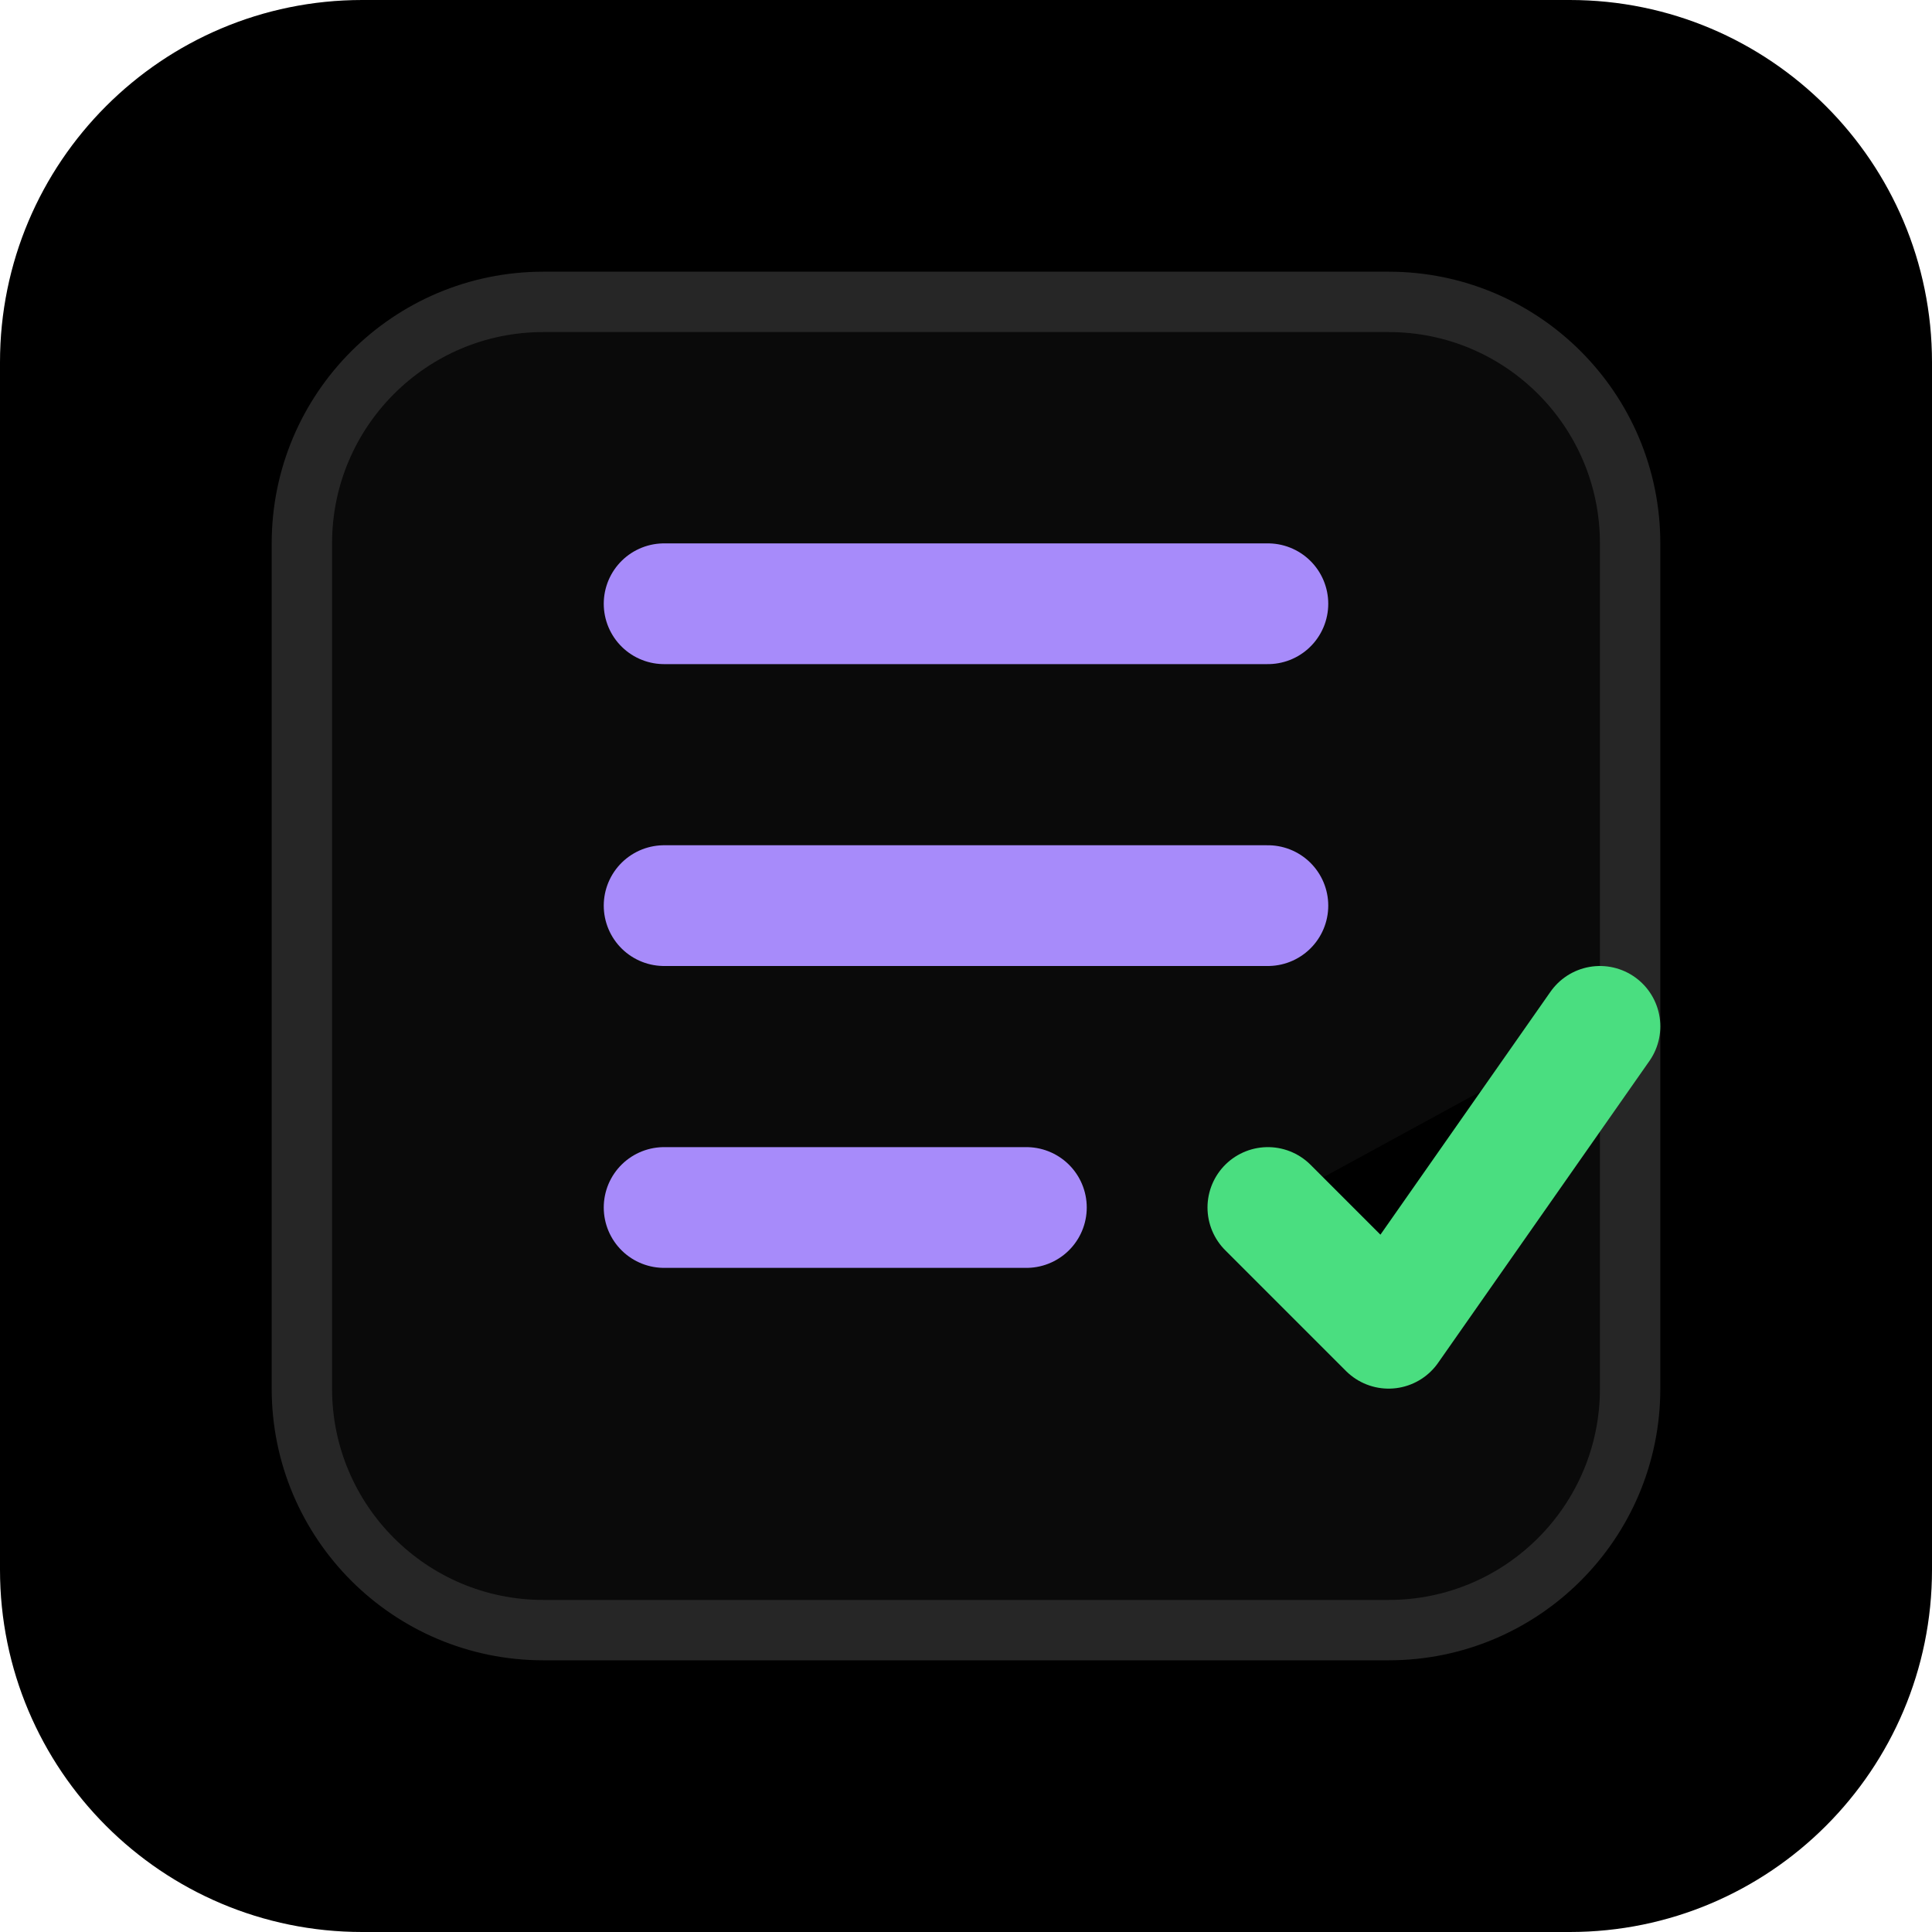
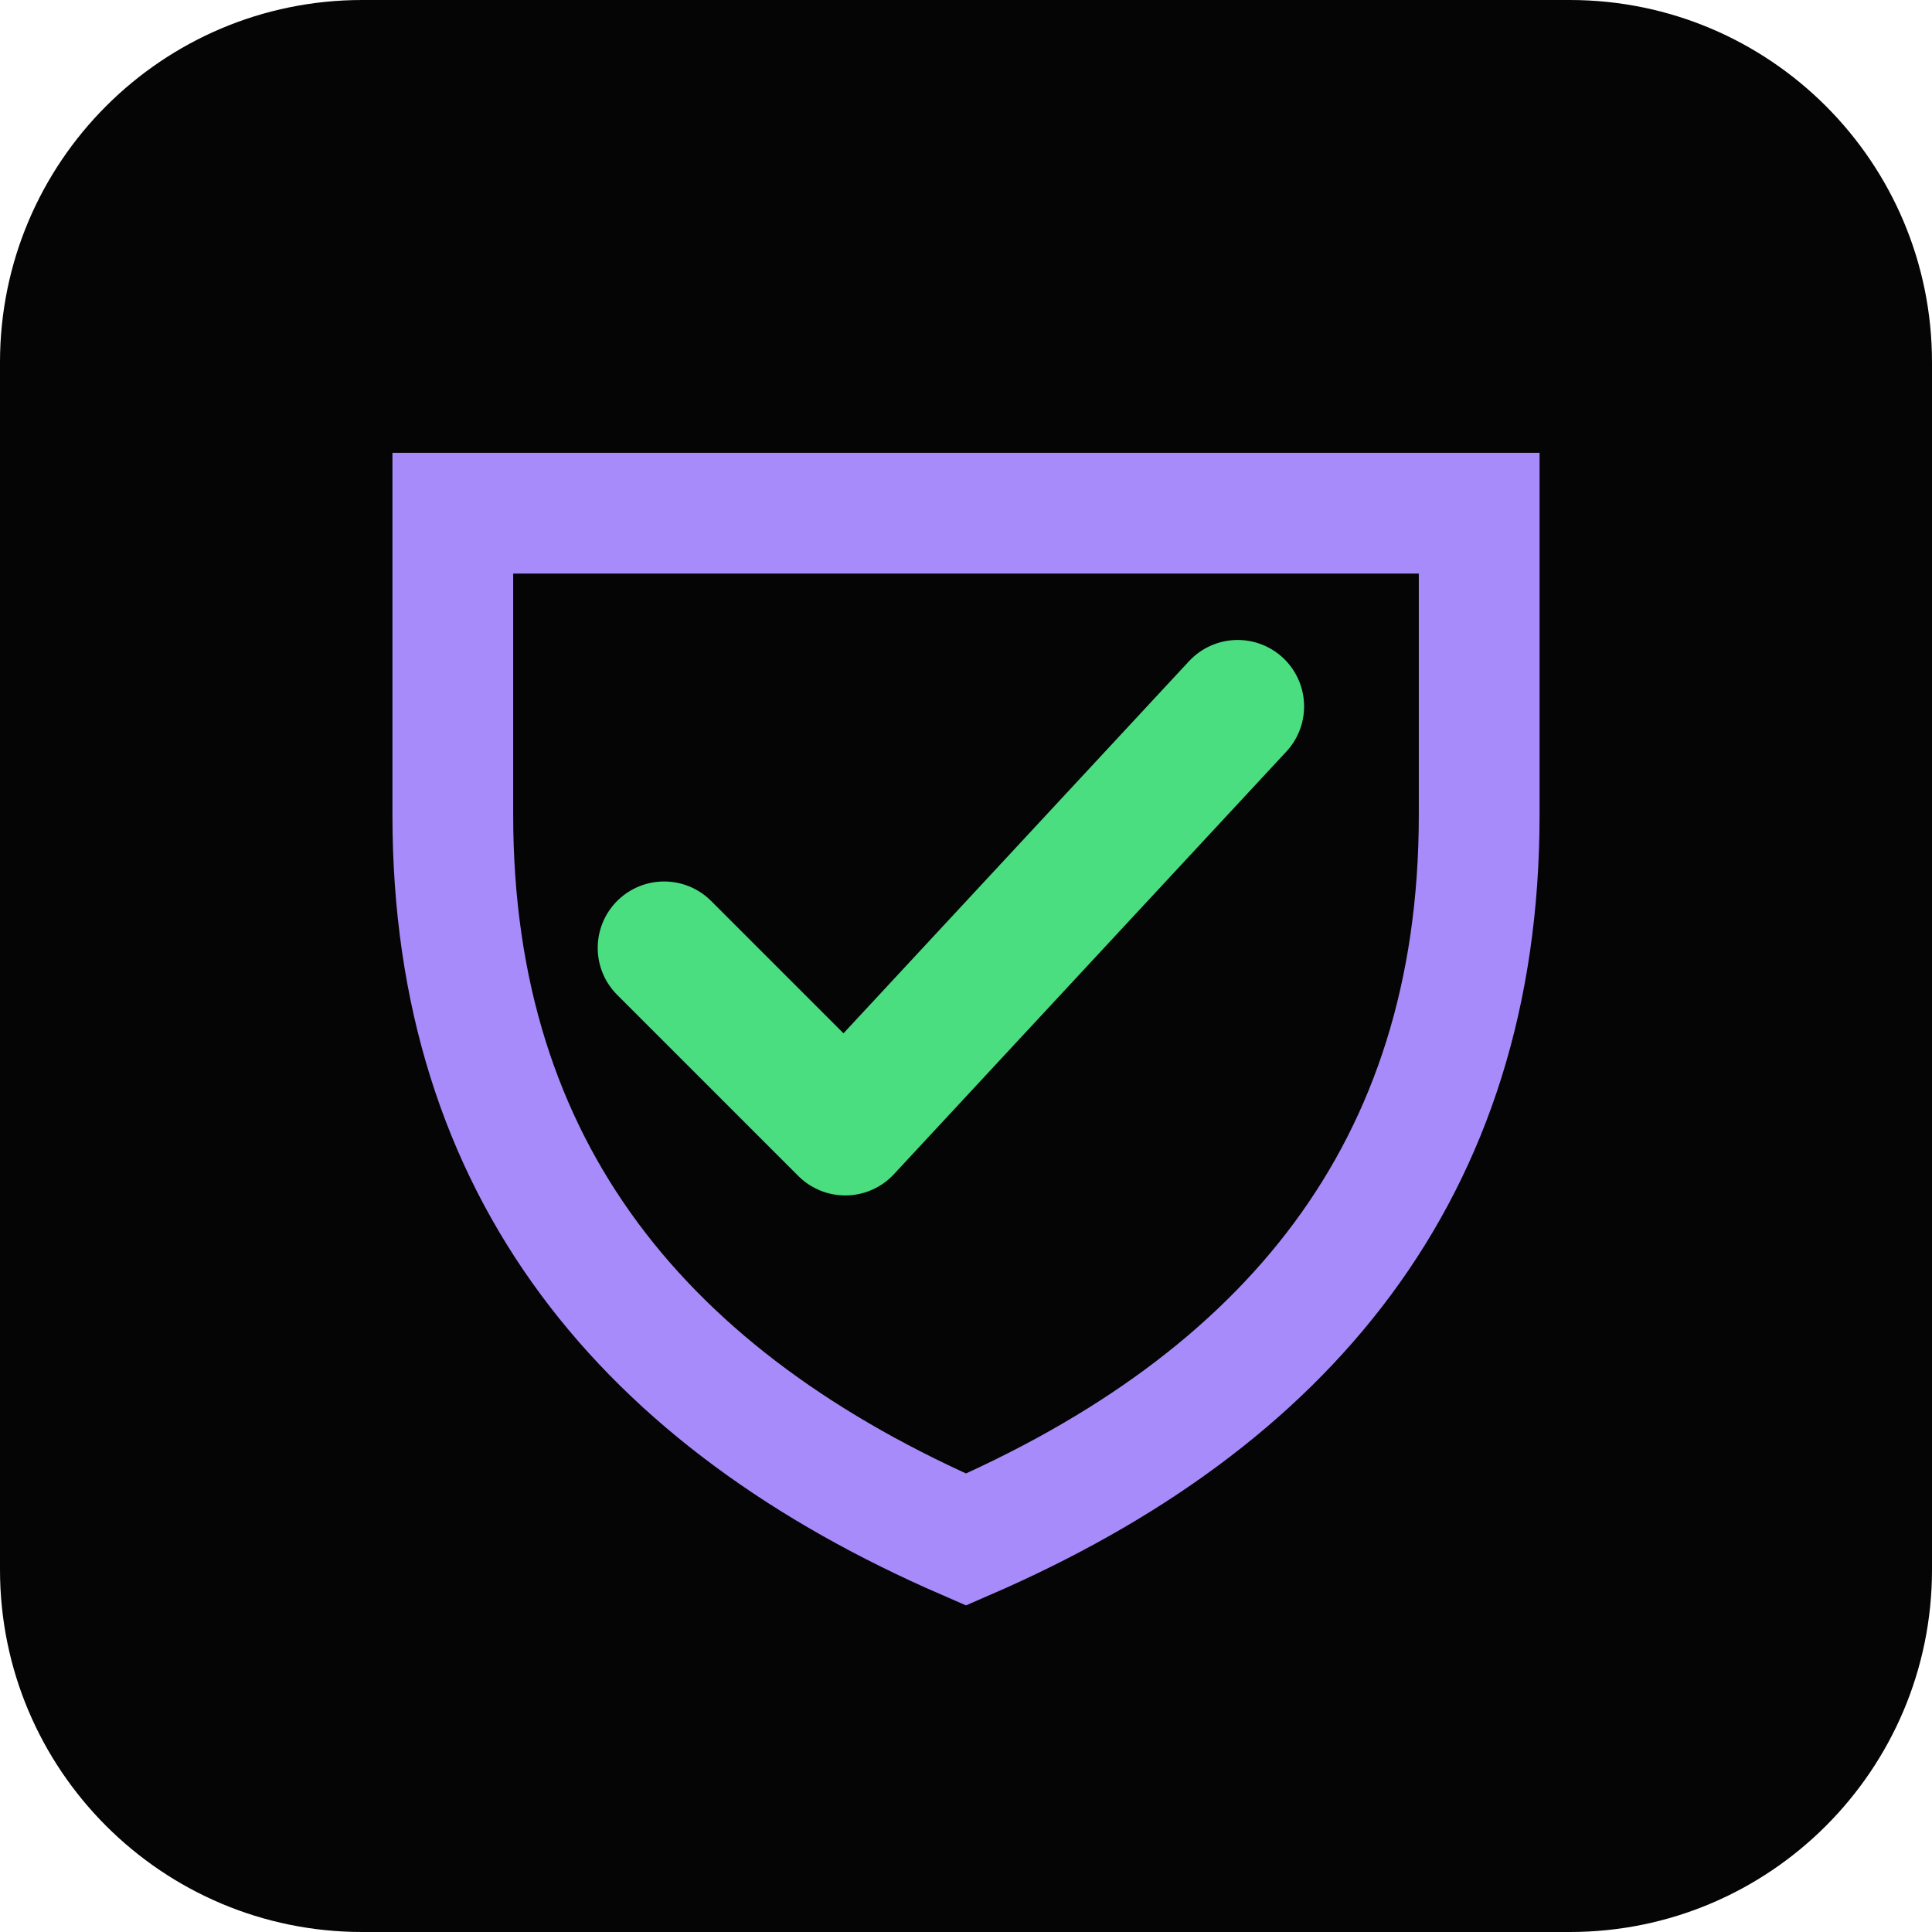
- <svg xmlns="http://www.w3.org/2000/svg" viewBox="0 0 64 64">
-   <rect width="64" height="64" rx="12" fill="#000000" />
-   <rect x="10" y="10" width="44" height="44" rx="8" fill="#0a0a0a" stroke="#262626" stroke-width="2" />
-   <path d="M22 20h20M22 30h20M22 40h12" stroke="#a78bfa" stroke-width="4" stroke-linecap="round" />
-   <path d="M42 40l4 4 7-10" stroke="#4ade80" stroke-width="4" stroke-linecap="round" stroke-linejoin="round" />
+ <svg xmlns="http://www.w3.org/2000/svg" viewBox="0 0 32 32" fill="none">
+   <rect width="32" height="32" rx="6" fill="#050505" />
+   <path d="M7.5 8.5h17v5c0 5.9-3.2 9.7-8.5 12-5.3-2.3-8.5-6.1-8.5-12v-5Z" stroke="#a78bfa" stroke-width="2" />
+   <path d="m11 15.7 3 3 6.5-7" stroke="#4ade80" stroke-width="2.2" stroke-linecap="round" stroke-linejoin="round" />
</svg>
